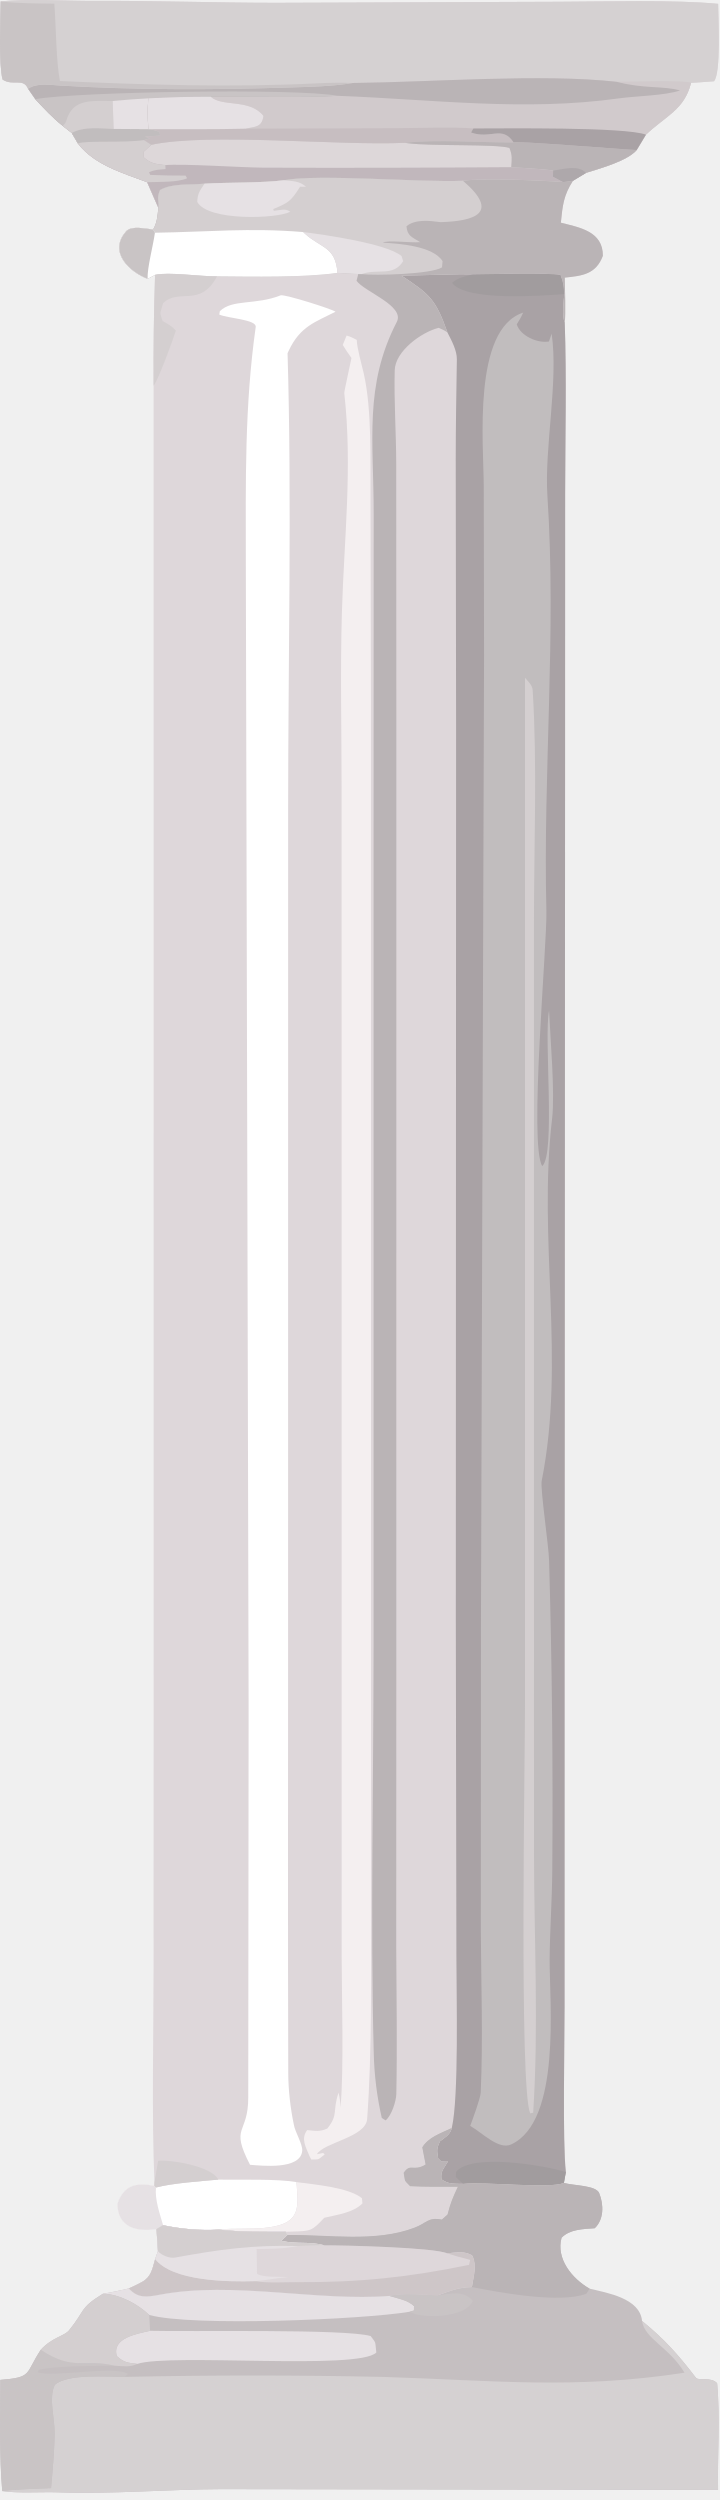
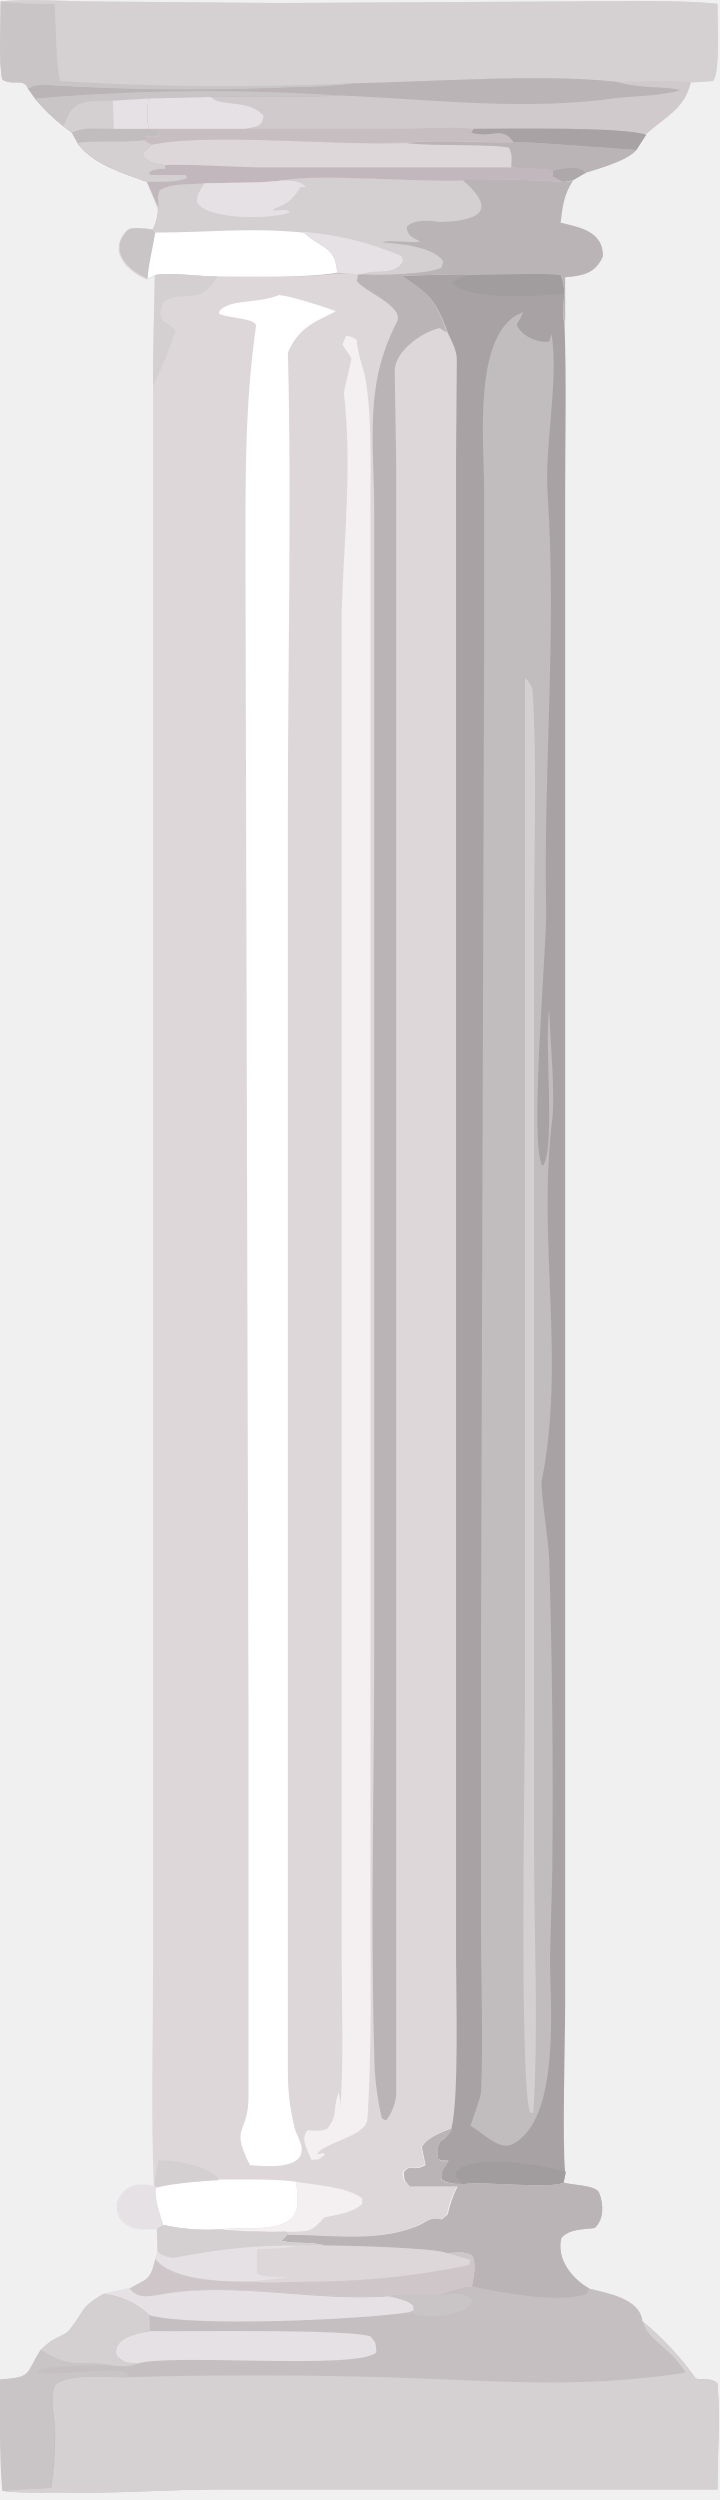
- <svg xmlns="http://www.w3.org/2000/svg" width="95" height="330" viewBox="0 0 95 330" fill="none">
-   <path d="M0.086 0.194C3.409 -0.204 8.896 0.136 12.395 0.117C20.322 0.074 28.419 0.367 36.331 0.37L73.803 0.23C79.574 0.212 89.248 -0.053 94.795 0.508C94.819 2.39 95.193 9.672 94.241 10.728C93.932 10.767 91.18 10.946 91.223 10.932C90.313 14.524 87.916 15.256 85.264 17.775L84.043 19.805C82.828 21.238 79.226 22.234 77.343 22.823L75.638 23.855C74.395 25.785 74.262 27.111 74.034 29.396C76.477 30.018 79.601 30.526 79.579 33.764C78.667 36.215 76.844 36.411 74.55 36.645C74.566 37.729 74.692 41.703 74.544 42.547C74.806 49.832 74.614 57.814 74.6 65.154L74.59 102.864L74.528 219.466L74.525 264.722C74.529 269.174 74.243 282.855 74.693 286.708L74.433 288.143C72.634 288.959 63.97 287.946 61.125 288.275C59.94 288.244 59.189 288.359 58.261 287.667C58.149 286.547 58.502 286.403 59.157 285.249L58.221 285.293L57.831 284.917C57.657 283.824 57.612 283.656 58.061 282.657C58.76 282.114 59.427 281.778 59.634 280.893C58.1 281.615 56.531 282.128 55.743 283.448L56.183 285.72C54.507 286.714 54.203 285.462 53.288 286.811C53.528 288.122 53.284 287.676 54.134 288.574C56.249 288.681 58.322 288.655 60.439 288.646C59.743 290.142 59.485 290.727 59.074 292.312L58.327 292.985C56.447 292.642 56.389 293.419 54.698 294.059C49.511 296.024 43.336 294.945 37.917 295.021L37.706 294.593C34.71 294.591 31.841 294.648 28.862 294.306C26.498 294.465 23.841 294.225 21.529 293.73L20.654 294.243C18.016 294.63 15.525 294.041 15.498 290.884C16.387 288.355 18.031 288.092 20.366 288.523L20.387 288.051C20.015 279.228 20.269 268.775 20.27 259.838L20.283 208.803L20.275 50.911C20.24 46.033 20.304 41.154 20.469 36.278L19.483 36.803C17.204 35.947 14.196 33.306 16.66 30.524C17.344 29.752 19.181 30.186 20.213 30.297C20.761 29.358 20.771 28.532 20.911 27.446L19.425 24.047C16.087 22.787 12.434 21.75 10.283 18.931L9.464 17.537L8.284 16.613C6.877 15.488 5.884 14.391 4.66 13.094L3.697 11.705C3.066 10.225 1.671 11.407 0.339 10.496C-0.204 8.403 0.062 2.6 0.086 0.194Z" fill="#DED7DA" />
-   <path d="M62.421 36.214C64.442 36.205 72.491 35.968 73.987 36.299C74.39 37.339 74.391 37.732 74.49 38.824C74.398 39.739 74.156 41.727 74.544 42.547C74.806 49.832 74.614 57.814 74.6 65.154L74.59 102.864L74.528 219.466L74.525 264.722C74.53 269.174 74.243 282.855 74.693 286.708L74.433 288.143C72.634 288.959 63.97 287.946 61.125 288.275C59.94 288.244 59.189 288.359 58.261 287.667C58.149 286.547 58.502 286.403 59.157 285.249L58.221 285.293L57.831 284.917C57.657 283.824 57.612 283.656 58.061 282.657C58.761 282.114 59.428 281.778 59.634 280.893C60.586 276.874 60.247 263.19 60.245 258.449L60.168 213.698L60.205 95.927L60.156 60.526C60.157 56.161 60.239 51.813 60.305 47.45C60.323 46.246 59.605 44.958 59.059 43.878C57.521 39.502 56.7 38.812 53.004 36.392L60.639 36.204L62.421 36.214Z" fill="#A9A2A5" />
-   <path d="M62.421 36.214C64.442 36.205 72.491 35.968 73.987 36.299C74.39 37.339 74.391 37.732 74.49 38.824C71.683 39.016 61.507 39.839 59.669 37.336C60.478 36.622 61.359 36.501 62.421 36.214Z" fill="#A19C9E" />
-   <path d="M61.125 288.274L60.172 287.373L60.201 286.683C62.247 284.177 71.908 285.84 74.693 286.707L74.433 288.142C72.634 288.958 63.97 287.946 61.125 288.274Z" fill="#A19C9E" />
-   <path d="M69.055 41.266C68.766 41.919 68.59 42.207 68.212 42.815C68.682 44.333 70.929 45.342 72.462 45.077L72.816 44.049C73.735 50.303 71.841 59.155 72.257 65.44C73.467 83.747 71.668 101.905 72.124 120.249C72.234 124.674 69.793 151.149 71.579 153.927C73.367 152.32 71.766 136.79 72.477 133.417C72.635 137.102 73.278 144.244 72.876 147.673C70.978 163.823 74.678 179.465 71.504 195.48C71.298 196.521 72.444 204.116 72.481 206.029C72.867 219.626 73.007 233.228 72.9 246.83C72.874 250.851 72.582 254.66 72.552 258.648C72.526 264.253 74.127 279.994 67.471 283.066C65.83 283.823 63.673 281.535 62.07 280.615C62.386 279.747 63.421 276.981 63.455 276.215C63.77 269.141 63.508 261.872 63.469 254.861L63.486 214.688L63.895 86.598L63.855 64.186C63.837 58.593 62.338 43.456 69.055 41.266Z" fill="#C1BDBE" />
-   <path d="M69.3 89.461C69.722 89.976 70.27 90.424 70.312 91.099C70.931 100.931 70.478 111.83 70.482 121.756L70.479 181.834L70.487 244.636C70.499 256.033 71.117 267.509 70.379 278.881L69.982 278.963C68.523 275.502 69.314 231.903 69.3 224.852V89.461Z" fill="#D4CFD0" />
-   <path d="M0.086 0.194C3.409 -0.204 8.896 0.136 12.395 0.117C20.322 0.074 28.419 0.367 36.331 0.37L73.803 0.23C79.574 0.212 89.248 -0.053 94.795 0.508C94.819 2.39 95.193 9.672 94.241 10.728C93.932 10.767 91.18 10.946 91.223 10.932C90.313 14.524 87.916 15.256 85.264 17.775L84.043 19.805C82.828 21.238 79.226 22.234 77.343 22.823L75.638 23.855L74.336 24.033C71.471 23.802 63.665 23.484 61.111 23.86C55.662 24.116 42.01 22.924 37.475 23.794C34.574 24.163 30.113 24.062 26.999 24.243C25.039 24.447 22.745 24.143 21.12 25.09C20.636 26.216 21.016 26.434 20.911 27.446L19.425 24.047C16.087 22.787 12.434 21.75 10.283 18.931L9.464 17.537L8.284 16.613C6.877 15.488 5.884 14.391 4.66 13.094L3.697 11.705C3.066 10.225 1.671 11.407 0.339 10.496C-0.204 8.403 0.062 2.6 0.086 0.194Z" fill="#D5D1D2" />
-   <path d="M46.547 10.956C57.053 10.846 71.508 9.7 81.389 10.796C82.779 10.803 90.491 10.526 91.223 10.932C90.313 14.524 87.916 15.256 85.264 17.775L84.043 19.805C82.828 21.238 79.226 22.235 77.343 22.823L75.638 23.856L74.336 24.034C71.471 23.802 63.665 23.484 61.111 23.86C55.662 24.116 42.01 22.924 37.475 23.794C34.574 24.163 30.113 24.062 26.999 24.243C25.039 24.447 22.745 24.143 21.12 25.09C20.636 26.217 21.016 26.435 20.911 27.446L19.425 24.048C16.087 22.787 12.434 21.75 10.283 18.931L9.464 17.537L8.284 16.613C6.877 15.488 5.884 14.391 4.66 13.094L3.697 11.705C4.945 10.908 6.527 11.208 7.928 11.291C17.978 11.887 28.122 11.869 38.183 11.548C40.871 11.463 43.916 11.404 46.547 10.956Z" fill="#D1CACC" />
-   <path d="M9.464 17.537C11.126 16.666 13.112 16.945 14.999 17.016L19.616 17.05L19.886 17.056C20.487 17.225 21.043 17.411 21.659 17.502L21.044 17.214L21.135 17.907L19.13 18.025L19.791 18.255L19.018 18.49L19.983 19.112C27.515 17.5 44.812 19.265 53.456 18.853L53.846 18.908C56.92 19.319 65.518 18.987 67.249 19.526C67.659 20.56 67.554 20.964 67.49 22.065C68.716 22.155 71.969 22.311 73.019 22.524L72.99 23.32L74.336 24.034C71.471 23.802 63.665 23.484 61.111 23.86C55.662 24.116 42.01 22.924 37.475 23.794C34.574 24.163 30.113 24.062 26.999 24.243C25.039 24.447 22.745 24.143 21.12 25.09C20.636 26.217 21.016 26.435 20.911 27.446L19.425 24.048C16.087 22.787 12.435 21.75 10.283 18.931L9.464 17.537Z" fill="#DDD7D9" />
-   <path d="M9.464 17.537C11.126 16.666 13.112 16.945 14.999 17.016L19.616 17.05L19.886 17.056C20.487 17.225 21.043 17.411 21.659 17.502L21.044 17.214L21.135 17.907L19.13 18.025L19.791 18.255L19.018 18.49L19.983 19.112L18.959 20.046L18.965 20.755C19.91 21.614 20.532 21.639 21.823 21.795C24.018 21.585 31.825 22.107 34.704 22.131C45.633 22.169 56.561 22.147 67.49 22.065C68.716 22.155 71.969 22.311 73.019 22.524L72.99 23.32L74.336 24.034C71.471 23.802 63.665 23.484 61.111 23.86C55.662 24.116 42.01 22.924 37.475 23.794C34.574 24.163 30.113 24.062 26.999 24.243C25.039 24.447 22.745 24.143 21.12 25.09C20.636 26.217 21.016 26.435 20.911 27.446L19.425 24.048C16.087 22.787 12.435 21.75 10.283 18.931L9.464 17.537Z" fill="#C1B7BC" />
-   <path d="M9.464 17.537C11.126 16.666 13.112 16.945 14.999 17.016L19.616 17.05L19.886 17.056C20.487 17.225 21.043 17.411 21.659 17.502L21.044 17.214L21.135 17.907L19.13 18.025L19.791 18.255L19.018 18.49L19.983 19.112L18.959 20.046L18.965 20.755C19.91 21.614 20.532 21.639 21.823 21.795L21.853 22.319C21.002 22.395 20.438 22.381 19.668 22.742L19.834 23.088C21.385 23.155 22.937 23.186 24.49 23.181L24.702 23.529C23.517 24.084 20.862 24.004 19.425 24.048C16.087 22.787 12.435 21.75 10.283 18.931L9.464 17.537Z" fill="#D4CFD0" />
-   <path d="M9.464 17.537C11.126 16.666 13.112 16.945 14.999 17.016L19.616 17.05L19.886 17.056C20.487 17.225 21.043 17.411 21.659 17.502L21.044 17.214L21.135 17.907L19.13 18.025L19.791 18.255L19.018 18.49C16.345 18.891 11.426 18.518 10.283 18.931L9.464 17.537Z" fill="#C1BDBE" />
-   <path d="M46.547 10.956C57.053 10.846 71.508 9.7 81.389 10.796C84.918 11.744 87.632 11.309 89.767 11.944C87.633 12.64 83.995 12.664 81.682 12.987C69.2 14.729 57.172 13.121 44.606 12.649C40.093 12.943 32.646 12.711 27.817 12.767C25.076 12.764 22.335 12.835 19.598 12.979C19.41 14.757 19.44 15.262 19.616 17.05L14.999 17.016C13.112 16.945 11.126 16.666 9.464 17.537L8.284 16.613C6.877 15.488 5.884 14.391 4.66 13.094L3.697 11.705C4.945 10.908 6.527 11.208 7.928 11.291C17.978 11.887 28.122 11.869 38.183 11.548C40.871 11.463 43.916 11.404 46.547 10.956Z" fill="#BAB4B6" />
-   <path d="M4.66 13.094C9.976 12.111 39.147 11.616 44.607 12.649C40.093 12.943 32.646 12.711 27.817 12.767C25.076 12.764 22.335 12.835 19.598 12.979C19.41 14.757 19.44 15.262 19.616 17.05L14.999 17.016C13.112 16.945 11.126 16.666 9.464 17.537L8.284 16.613C6.877 15.488 5.884 14.391 4.66 13.094Z" fill="#C9C4C5" />
-   <path d="M8.284 16.613C8.496 16.412 8.664 16.241 8.747 15.95C9.609 12.9 12.241 13.363 14.869 13.33L14.999 17.016C13.112 16.945 11.126 16.665 9.464 17.536L8.284 16.613Z" fill="#D4CFD0" />
-   <path d="M14.869 13.33C16.443 13.181 18.02 13.064 19.598 12.979C19.41 14.757 19.44 15.262 19.616 17.05L14.999 17.016L14.869 13.33Z" fill="#E6E1E4" />
-   <path d="M19.598 12.979C22.335 12.835 25.076 12.764 27.817 12.766C29.328 14.17 32.923 12.98 34.776 15.296C34.583 16.8 33.741 16.71 32.397 16.984L52.41 16.921C54.953 16.91 60.096 16.736 62.48 16.958L62.18 17.492C64.756 18.418 66.298 16.506 67.794 18.797C63.498 18.834 57.55 18.368 53.456 18.853C44.812 19.264 27.515 17.5 19.983 19.112L19.018 18.489L19.791 18.255L19.13 18.025L21.135 17.907L21.044 17.214L21.659 17.502C21.043 17.41 20.487 17.225 19.886 17.055L19.616 17.05C19.44 15.261 19.41 14.757 19.598 12.979Z" fill="#C7BEC1" />
-   <path d="M19.598 12.979C22.335 12.835 25.076 12.764 27.817 12.766C29.328 14.17 32.923 12.98 34.776 15.296C34.583 16.8 33.741 16.71 32.397 16.984C28.311 17.097 23.99 17.041 19.886 17.055L19.616 17.05C19.44 15.261 19.41 14.757 19.598 12.979Z" fill="#E6E1E4" />
-   <path d="M53.456 18.853C57.55 18.368 63.498 18.834 67.794 18.798C67.373 18.523 83.258 19.811 84.043 19.805C82.828 21.238 79.227 22.234 77.343 22.823L75.638 23.855L74.336 24.033L72.99 23.32L73.019 22.523C71.969 22.311 68.716 22.155 67.49 22.065C67.554 20.964 67.659 20.56 67.249 19.526C65.518 18.987 56.92 19.319 53.846 18.907L53.456 18.853Z" fill="#BAB4B6" />
-   <path d="M73.019 22.523C74.383 22.324 76.362 21.723 77.343 22.823L75.638 23.855L74.336 24.033L72.99 23.32L73.019 22.523Z" fill="#AEA8AB" />
-   <path d="M62.48 16.958C66.433 16.963 82.526 16.739 85.264 17.775L84.043 19.805C83.258 19.811 67.373 18.523 67.794 18.798C66.298 16.506 64.756 18.418 62.18 17.492L62.48 16.958Z" fill="#A9A2A5" />
-   <path d="M0.086 0.194C2.462 0.46 4.784 0.45 7.172 0.485C7.398 3.412 7.407 8.16 7.91 10.697C19.368 11.196 30.507 11.57 41.972 10.995C43.452 10.921 45.076 10.893 46.547 10.956C43.916 11.404 40.871 11.463 38.183 11.548C28.122 11.869 17.978 11.887 7.928 11.291C6.527 11.208 4.945 10.908 3.697 11.705C3.066 10.225 1.671 11.407 0.339 10.497C-0.204 8.403 0.062 2.6 0.086 0.194Z" fill="#C9C4C5" />
-   <path d="M37.475 23.794C42.01 22.924 55.662 24.116 61.111 23.86C63.665 23.484 71.471 23.802 74.336 24.033L75.638 23.856C74.395 25.785 74.262 27.111 74.034 29.396C76.477 30.018 79.601 30.527 79.579 33.764C78.668 36.215 76.845 36.411 74.55 36.645C74.566 37.729 74.692 41.703 74.544 42.547C74.156 41.727 74.398 39.739 74.49 38.824C74.391 37.732 74.39 37.339 73.987 36.299C72.491 35.968 64.442 36.206 62.422 36.215L60.639 36.204L53.004 36.392C56.7 38.812 57.521 39.502 59.059 43.878C58.62 43.573 58.388 43.494 57.91 43.273C55.587 43.855 52.172 46.369 52.104 48.863C51.993 52.933 52.296 57.142 52.302 61.246L52.318 96.617L52.313 220.553L52.303 257.057C52.334 263.405 52.443 270.049 52.315 276.414C52.297 277.297 51.721 279.222 50.901 279.894L50.393 279.564C49.748 276.727 49.392 273.832 49.333 270.923C48.88 253.787 49.312 234.844 49.313 217.535L49.314 111.982L49.326 67.815C49.336 58.255 48.025 50.903 52.38 42.489C53.477 40.369 48.072 38.498 47.062 37.061L47.292 36.17L44.54 36.018C40.175 36.653 33.258 36.517 28.653 36.476C26.405 36.506 22.297 35.866 20.469 36.279L19.483 36.803C17.204 35.947 14.196 33.306 16.66 30.524C17.344 29.752 19.181 30.186 20.213 30.297C20.761 29.358 20.771 28.532 20.911 27.446C21.016 26.435 20.636 26.217 21.12 25.09C22.745 24.143 25.039 24.447 26.999 24.243C30.113 24.062 34.574 24.163 37.475 23.794Z" fill="#BAB4B6" />
-   <path d="M37.475 23.794C42.01 22.924 55.662 24.116 61.111 23.86C66.099 28.14 62.622 29.191 58.144 29.324C56.723 29.13 54.818 28.903 53.654 29.861C53.752 31.134 54.37 31.296 55.468 31.964C54.146 32.085 51.131 31.648 50.544 32.034C52.67 32.151 57.182 32.473 58.421 34.479L58.344 35.292C56.969 36.196 49.426 36.405 47.718 36.182L47.292 36.17L44.54 36.018C40.175 36.653 33.258 36.517 28.653 36.476C26.405 36.506 22.297 35.866 20.469 36.279L19.483 36.803C17.204 35.947 14.196 33.306 16.66 30.524C17.344 29.752 19.181 30.186 20.213 30.297C20.761 29.358 20.771 28.532 20.911 27.446C21.016 26.435 20.636 26.217 21.12 25.09C22.745 24.143 25.039 24.447 26.999 24.243C30.113 24.062 34.574 24.163 37.475 23.794Z" fill="#D4CFD0" />
-   <path d="M19.483 36.803C17.204 35.947 14.196 33.306 16.66 30.524C17.344 29.752 19.181 30.186 20.213 30.297L20.451 30.721C27.465 30.617 32.885 30.042 40.014 30.631L40.249 30.848C42.352 32.761 44.307 32.536 44.54 36.018C40.175 36.653 33.258 36.517 28.653 36.476C26.405 36.506 22.297 35.866 20.469 36.278L19.483 36.803Z" fill="white" />
-   <path d="M19.483 36.803C17.204 35.947 14.196 33.306 16.66 30.524C17.344 29.752 19.181 30.186 20.213 30.297L20.451 30.721C20.2 32.516 19.419 35.362 19.483 36.803Z" fill="#C9C4C5" />
-   <path d="M37.475 23.794C38.6 23.908 39.56 23.88 40.388 24.654L39.61 24.644L39.516 24.796C38.391 26.575 38.014 26.789 36.065 27.598L36.146 27.825C37.133 27.731 37.672 27.482 38.315 27.95C36.615 28.875 27.443 29.231 26.038 26.653C26.081 25.5 26.381 25.18 26.999 24.243C30.113 24.062 34.574 24.163 37.475 23.794Z" fill="#E6E1E4" />
-   <path d="M40.014 30.631C42.755 30.966 51.091 32.161 53.004 33.8L53.215 34.475C51.916 36.576 49.873 35.401 47.718 36.182L47.292 36.17L44.54 36.018C44.307 32.536 42.352 32.761 40.249 30.848L40.014 30.631Z" fill="#E6E1E4" />
-   <path d="M28.819 287.71C31.7 287.756 36.556 287.589 39.132 288.038C39.371 291.321 39.791 293.438 35.426 294.025C33.281 294.314 30.986 294.076 28.862 294.306C26.498 294.465 23.841 294.225 21.529 293.73L20.654 294.243C18.016 294.63 15.525 294.041 15.498 290.884C16.387 288.355 18.031 288.092 20.366 288.523L20.589 288.751C22.719 288.181 26.555 287.915 28.819 287.71Z" fill="white" />
-   <path d="M20.654 294.243C18.016 294.63 15.525 294.041 15.498 290.884C16.387 288.355 18.031 288.092 20.366 288.523L20.589 288.751C20.431 290.375 21.074 292.134 21.529 293.73L20.654 294.243Z" fill="#E6E1E4" />
-   <path d="M39.132 288.038C41.449 288.353 46.033 288.734 47.775 290.165L47.842 290.85C46.619 292.085 44.556 292.326 42.799 292.748C41.112 294.553 41.038 294.487 38.486 294.572C38.227 294.581 37.967 294.588 37.706 294.593C34.711 294.591 31.842 294.648 28.863 294.306C30.986 294.076 33.281 294.314 35.426 294.025C39.792 293.437 39.371 291.321 39.132 288.038Z" fill="#F4EFF0" />
-   <path d="M20.469 36.279C22.297 35.866 26.405 36.506 28.653 36.476C26.426 40.67 23.66 37.987 21.539 40.008C21.104 41.587 21.044 41.031 21.456 42.366C22.23 42.818 22.622 42.98 23.215 43.637C22.884 44.724 20.854 50.288 20.275 50.911C20.24 46.033 20.304 41.154 20.469 36.279Z" fill="#D4CFD0" />
-   <path d="M20.387 288.051L20.877 285.227C22.527 285.043 27.94 285.933 28.819 287.71C26.555 287.915 22.719 288.181 20.589 288.751L20.366 288.523L20.387 288.051Z" fill="#D4CFD0" />
-   <path d="M37.071 38.977C37.751 38.874 43.784 40.779 44.288 41.147C41.612 42.528 39.639 43.044 38.11 46.294L37.957 46.626C38.533 65.64 38.038 87.39 38.033 106.673L38.027 219.627C38.023 237.635 37.992 255.68 38.05 273.69C38.057 275.879 38.335 278.314 38.79 280.464C38.939 281.416 39.968 283.038 39.893 283.907C39.675 286.47 34.48 285.862 33.003 285.753C30.295 280.507 32.786 281.871 32.769 276.822L32.817 225.466L32.449 74.079C32.44 63.559 32.275 53.626 33.754 43.165C33.895 42.169 30.04 42.022 28.946 41.522L29.018 41.082C30.648 39.453 33.711 40.311 37.071 38.977Z" fill="white" />
-   <path d="M45.749 44.296C46.234 44.412 46.653 44.645 47.094 44.869C47.098 45.874 47.747 48.124 48.005 49.253C49.123 54.142 48.861 60.893 48.907 66.016L48.96 93.728L48.968 193.813L48.963 251.281C48.952 260.441 49.134 270.55 48.464 279.705C48.286 282.141 42.765 282.778 41.832 284.354L42.658 284.194L42.861 284.387C41.821 285.167 42.293 285.014 41.086 285.061L40.867 284.632C40.355 283.39 39.685 282.312 40.55 281.17C41.645 281.281 42.179 281.42 43.208 280.967C44.716 279.055 43.841 278.766 44.688 276.231C44.89 277.075 44.899 277.344 44.944 278.216C45.41 273.144 45.109 263.665 45.099 258.323L45.098 222.888L45.092 104.295C45.09 96.519 44.902 88.481 45.133 80.753C45.424 71.052 46.543 61.634 45.444 51.886C45.421 51.683 46.279 47.883 46.394 47.255C45.949 46.653 45.639 46.166 45.243 45.531L45.749 44.296Z" fill="#F4EFF0" />
-   <path d="M60.439 288.646C58.322 288.655 56.249 288.681 54.134 288.574C53.284 287.677 53.528 288.122 53.288 286.811C54.203 285.462 54.507 286.714 56.183 285.72L55.743 283.448C56.531 282.129 58.1 281.615 59.634 280.893C59.427 281.778 58.76 282.114 58.061 282.657C57.612 283.656 57.657 283.824 57.831 284.917L58.221 285.293L59.157 285.249C58.502 286.403 58.149 286.547 58.261 287.667C59.189 288.359 59.94 288.244 61.125 288.275C63.97 287.946 72.634 288.959 74.433 288.143C75.737 288.517 78.669 288.445 79.096 289.498C79.711 291.015 79.723 292.979 78.502 294.127C76.939 294.251 75.244 294.248 74.126 295.381C73.373 298.157 75.505 300.774 77.825 302.103C80.178 302.672 84.465 303.36 84.753 306.367C87.76 308.822 89.52 310.812 91.866 313.871C92.199 314.305 93.868 313.692 94.662 314.596C95.067 318.93 94.698 324.227 94.783 328.662L29.168 328.565C22.124 328.59 14.788 329.248 7.644 328.988C5.591 328.915 2.177 329.136 0.296 328.821C-0.105 324.307 0.033 318.737 0.042 314.144C4.327 313.805 3.278 313.368 5.377 310.174C6.923 308.491 8.471 308.39 9.117 307.597C11.326 304.886 10.432 304.722 13.588 302.774C14.78 302.582 15.832 302.342 17.007 302.074C17.591 301.817 18.166 301.536 18.728 301.233C19.963 300.554 20.096 299.551 20.482 298.192L20.845 297.155L20.654 294.243L21.529 293.73C23.841 294.225 26.498 294.465 28.862 294.306C31.841 294.648 34.71 294.591 37.706 294.593L37.917 295.021C43.336 294.945 49.511 296.024 54.698 294.059C56.389 293.419 56.447 292.642 58.327 292.985L59.074 292.313C59.485 290.727 59.743 290.142 60.439 288.646Z" fill="#C5BFC1" />
-   <path d="M84.753 306.367C87.76 308.822 89.52 310.812 91.866 313.87C92.199 314.304 93.868 313.692 94.662 314.595C95.067 318.929 94.698 324.227 94.783 328.662L29.168 328.564C22.124 328.59 14.788 329.248 7.644 328.987C5.591 328.915 2.177 329.136 0.296 328.821C1.569 328.601 5.252 328.499 6.739 328.431C6.955 326.027 7.174 323.656 7.214 321.241C7.247 319.295 6.385 316.512 7.236 314.799C8.932 313.316 13.98 313.74 16.481 313.751C27.888 313.504 39.3 313.506 50.707 313.757C64.986 314.198 75.906 315.439 90.353 313.195C88.323 309.805 85.067 308.721 84.753 306.367Z" fill="#D5D1D2" />
-   <path d="M60.439 288.646C58.323 288.655 56.249 288.681 54.134 288.574C53.284 287.677 53.528 288.122 53.288 286.811C54.203 285.462 54.507 286.714 56.184 285.72L55.743 283.448C56.532 282.129 58.1 281.615 59.634 280.893C59.428 281.778 58.761 282.114 58.061 282.657C57.612 283.656 57.657 283.824 57.831 284.917L58.221 285.293L59.157 285.249C58.502 286.403 58.149 286.547 58.261 287.667C59.189 288.359 59.94 288.244 61.125 288.275C63.97 287.946 72.634 288.959 74.433 288.143C75.737 288.517 78.669 288.445 79.096 289.498C79.711 291.015 79.723 292.979 78.502 294.127C76.939 294.251 75.244 294.248 74.126 295.381C73.373 298.157 75.505 300.774 77.825 302.103L77.401 302.775C73.907 304.091 65.936 302.613 62.289 301.892C62.539 300.263 62.941 299.206 62.381 297.787C61.437 297.072 60.224 297.342 59.012 297.439C57.287 296.661 45.31 296.376 42.819 296.38C40.596 295.815 39.377 296.284 37.126 295.794L37.917 295.021C43.336 294.945 49.512 296.024 54.698 294.059C56.389 293.419 56.447 292.642 58.327 292.985L59.074 292.313C59.485 290.727 59.743 290.142 60.439 288.646Z" fill="#BAB4B6" />
-   <path d="M21.529 293.729C23.841 294.225 26.498 294.465 28.862 294.306C31.841 294.648 34.711 294.591 37.706 294.593L37.917 295.021L37.126 295.793C39.377 296.283 40.596 295.815 42.819 296.38C45.31 296.375 57.287 296.661 59.012 297.439C60.224 297.342 61.437 297.072 62.381 297.787C62.941 299.206 62.539 300.262 62.289 301.892C60.496 301.922 59.406 302.408 57.741 303.004C55.831 302.92 53.204 302.683 51.393 303.062C41.947 303.813 30.732 301.085 21.124 302.899C19.346 303.234 18.184 303.39 17.007 302.074C17.591 301.816 18.166 301.535 18.728 301.232C19.963 300.553 20.097 299.551 20.482 298.192L20.845 297.155L20.654 294.243L21.529 293.729Z" fill="#DED7DA" />
-   <path d="M59.012 297.439C60.224 297.342 61.437 297.072 62.381 297.787C62.941 299.206 62.539 300.263 62.289 301.892C60.496 301.922 59.406 302.409 57.741 303.004C55.831 302.92 53.204 302.683 51.393 303.062C41.947 303.814 30.732 301.085 21.124 302.899C19.346 303.234 18.184 303.39 17.007 302.074C17.591 301.816 18.166 301.536 18.728 301.232C19.963 300.554 20.097 299.551 20.482 298.192C22.765 301.121 30.03 301.221 33.647 301.111C35.438 301.399 37.517 301.232 39.338 301.242C47.427 301.291 54.032 300.588 61.911 298.962L62.063 298.303C60.964 298.029 60.091 297.787 59.012 297.439Z" fill="#CEC6C8" />
-   <path d="M21.529 293.729C23.841 294.225 26.498 294.465 28.863 294.306C31.842 294.648 34.711 294.591 37.706 294.593L37.917 295.021L37.126 295.793C39.377 296.283 40.596 295.815 42.819 296.38L39.303 296.476C37.313 296.86 35.877 296.838 33.874 296.872L33.927 300.146C34.881 300.683 36.765 300.472 38.033 300.583C36.501 300.684 35.349 300.982 33.647 301.111C30.03 301.221 22.765 301.121 20.482 298.192L20.845 297.155L20.654 294.243L21.529 293.729Z" fill="#E6E1E4" />
-   <path d="M21.529 293.729C23.841 294.225 26.498 294.465 28.863 294.306C31.842 294.648 34.711 294.591 37.706 294.593L37.917 295.021L37.126 295.793C39.377 296.283 40.596 295.815 42.819 296.38L39.303 296.476C33.352 296.315 28.942 296.929 23.082 298.004C22.411 298.127 21.322 297.707 20.845 297.155L20.654 294.243L21.529 293.729Z" fill="#D4CFD0" />
-   <path d="M19.811 307.665C25.117 307.807 45.715 307.392 48.931 308.362C49.725 309.417 49.478 308.986 49.675 310.529C47.347 312.907 22.53 310.609 18.121 312.034C16.848 311.864 16.396 311.889 15.418 311.001C14.73 308.586 18.123 308.063 19.811 307.665Z" fill="#E6E1E4" />
-   <path d="M17.007 302.074C18.184 303.39 19.346 303.234 21.124 302.899C30.732 301.085 41.947 303.813 51.393 303.062C52.499 303.389 53.897 303.641 54.649 304.417L54.641 304.981L54.059 305.154C47.851 306.185 25.315 307.14 19.697 305.574C18.16 304.113 15.768 302.825 13.588 302.774C14.78 302.582 15.833 302.342 17.007 302.074Z" fill="#E6E1E4" />
-   <path d="M5.377 310.174C9.733 313.041 10.932 311.288 15.112 312.271C12.421 312.319 7.554 312.257 5.113 312.814L4.966 313.135C6.78 313.892 15.295 312.186 16.875 313.364L16.481 313.751C13.98 313.741 8.932 313.316 7.236 314.799C6.385 316.512 7.247 319.296 7.214 321.241C7.174 323.656 6.955 326.027 6.739 328.431C5.252 328.5 1.569 328.601 0.296 328.821C-0.105 324.307 0.033 318.737 0.042 314.144C4.327 313.805 3.278 313.368 5.377 310.174Z" fill="#C9C4C5" />
-   <path d="M13.588 302.774C15.768 302.825 18.16 304.113 19.697 305.574L19.811 307.664C18.123 308.062 14.73 308.586 15.418 311.001C16.396 311.889 16.848 311.864 18.121 312.034C17.138 312.51 16.235 312.333 15.112 312.27C10.932 311.288 9.733 313.041 5.377 310.174C6.923 308.491 8.471 308.39 9.117 307.597C11.326 304.886 10.432 304.721 13.588 302.774Z" fill="#D4CFD0" />
-   <path d="M57.741 303.005C59.448 302.758 61.146 302.282 62.422 303.705C61.44 306.029 55.632 306.103 54.059 305.154L54.641 304.981L54.649 304.417C53.897 303.641 52.499 303.389 51.393 303.062C53.204 302.683 55.831 302.92 57.741 303.005Z" fill="#C9C4C5" />
+ <svg xmlns="http://www.w3.org/2000/svg" width="95" height="330" fill="none" viewBox="0 0 95 330">
+   <path fill="#DED7DA" d="M0 .2c3.5-.4 9 0 12.5 0l24 .2L73.7.2c5.8 0 15.4-.3 21 .3 0 1.9.4 9.2-.6 10.2l-3 .2c-.9 3.6-3.3 4.4-6 6.9l-1.2 2c-1.2 1.4-4.8 2.4-6.7 3l-1.7 1c-1.2 2-1.3 3.3-1.6 5.6 2.5.6 5.6 1.1 5.6 4.4-1 2.4-2.8 2.6-5 2.8v6c.2 7.2 0 15.2 0 22.6v199.5c0 4.5-.4 18.2 0 22l-.2 1.4c-1.8.9-10.4-.2-13.3.2q-1.7.1-2.8-.6c-.2-1.2.2-1.3.9-2.5h-1l-.4-.3c-.1-1-.2-1.2.3-2.2q1.1-.7 1.5-1.8c-1.5.7-3 1.2-3.9 2.5l.5 2.3c-1.7 1-2-.2-3 1.1.3 1.3 0 .9 1 1.8h6.2c-.7 1.5-1 2.1-1.3 3.7l-.8.7c-1.9-.4-2 .4-3.6 1-5.2 2-11.4 1-16.8 1l-.2-.4q-4.5 0-8.8-.3-3.7.3-7.4-.6l-.8.5c-2.7.4-5.2-.2-5.2-3.3.9-2.5 2.5-2.8 4.9-2.4v-.4c-.4-8.9-.1-19.3-.1-28.3V51l.2-14.6-1 .5c-2.3-.9-5.3-3.5-2.8-6.3.6-.7 2.5-.3 3.5-.2q.7-1.4.7-2.9L19.4 24c-3.3-1.2-7-2.3-9.1-5l-.8-1.5-1.2-.9q-2-1.6-3.6-3.5l-1-1.4c-.6-1.5-2-.3-3.4-1.2C-.2 8.4.1 2.6.1.2" />
+   <path fill="#A9A2A5" d="M62.4 36.2c2 0 10-.2 11.6.1.4 1 .4 1.4.5 2.5-.1 1-.3 3 0 3.7.3 7.3.1 15.3.1 22.7v199.5c0 4.5-.4 18.2 0 22l-.2 1.4c-1.8.9-10.4-.2-13.3.2q-1.7.1-2.8-.6c-.2-1.2.2-1.3.9-2.5h-1l-.4-.3c-.1-1-.2-1.2.3-2.2q1.1-.7 1.5-1.8c1-4 .6-17.7.6-22.5V60.5l.1-13c0-1.3-.7-2.5-1.2-3.6-1.6-4.4-2.4-5-6.1-7.5l7.6-.2z" />
+   <path fill="#A19C9E" d="M62.4 36.2c2 0 10-.2 11.6.1.4 1 .4 1.4.5 2.5-2.8.2-13 1-14.8-1.5q1.2-.9 2.7-1m-1.3 252-1-1 .1-.6c2-2.5 11.7-.9 14.5 0l-.3 1.4c-1.8.9-10.4-.2-13.3.2" />
+   <path fill="#C1BDBE" d="M69 41.3q-.3.8-.8 1.5c.5 1.5 2.7 2.5 4.3 2.3l.3-1c1 6.2-1 15-.5 21.3 1.2 18.3-.6 36.5-.2 54.8.1 4.5-2.3 31-.5 33.7 1.8-1.6.2-17.1.9-20.5.1 3.7.8 10.8.4 14.3-2 16.1 1.8 31.8-1.4 47.8-.2 1 1 8.6 1 10.5q.6 20.4.4 40.8l-.3 11.8c0 5.7 1.5 21.4-5.1 24.5-1.7.7-3.8-1.6-5.4-2.5.3-.9 1.3-3.6 1.4-4.4.3-7 0-14.3 0-21.3v-40.2l.4-128.1V64.2c0-5.6-1.6-20.7 5.2-23" />
+   <path fill="#D4CFD0" d="M69.3 89.5q.8.7 1 1.6c.6 9.8.2 20.7.2 30.7v122.8c0 11.4.6 23-.1 34.3H70c-1.5-3.4-.7-47-.7-54z" />
+   <path fill="#D5D1D2" d="M0 .2c3.5-.4 9 0 12.5 0l24 .2L73.7.2c5.8 0 15.4-.3 21 .3 0 1.9.4 9.2-.6 10.2l-3 .2c-.9 3.6-3.3 4.4-6 6.9l-1.2 2c-1.2 1.4-4.8 2.4-6.7 3l-1.7 1-1.3.2c-2.8-.2-10.6-.5-13.2-.1-5.4.2-19-1-23.6-.1-3 .4-7.4.3-10.5.4-2 .2-4.3 0-5.9.9-.5 1.1 0 1.3-.2 2.3L19.4 24c-3.3-1.2-7-2.3-9.1-5l-.8-1.5-1.2-.9q-2-1.6-3.6-3.5l-1-1.4c-.6-1.5-2-.3-3.4-1.2C-.2 8.4.1 2.6.1.2" />
+   <path fill="#D1CACC" d="M46.5 11c10.6-.2 25-1.3 34.9-.2 1.4 0 9-.3 9.8.1-.9 3.6-3.3 4.4-6 6.9l-1.2 2c-1.2 1.4-4.8 2.4-6.7 3l-1.7 1-1.3.2c-2.8-.2-10.6-.5-13.2-.1-5.4.2-19-1-23.6-.1-3 .4-7.4.3-10.5.4-2 .2-4.3 0-5.9.9-.5 1.1 0 1.3-.2 2.3L19.4 24c-3.3-1.2-7-2.3-9.1-5l-.8-1.5-1.2-.9q-2-1.6-3.6-3.5l-1-1.4c1.2-.8 2.8-.5 4.2-.4q15 .8 30.3.2 4.2 0 8.3-.5" />
+   <path fill="#DDD7D9" d="M9.5 17.5C11 16.7 13 17 15 17h4.9l1.8.5-.7-.3.1.7-2 .1.7.3-.8.2 1 .6c7.5-1.6 24.8.2 33.5-.2h.3c3.1.4 11.7 0 13.4.6.5 1 .4 1.5.3 2.6 1.2 0 4.5.2 5.5.4v.8l1.3.7c-2.8-.2-10.6-.5-13.2-.1-5.4.2-19-1-23.6-.1-3 .4-7.4.3-10.5.4-2 .2-4.3 0-5.9.9-.5 1.1 0 1.3-.2 2.3L19.4 24c-3.3-1.2-7-2.3-9.1-5z" />
+   <path fill="#C1B7BC" d="M9.5 17.5C11 16.7 13 17 15 17h4.9l1.8.5-.7-.3.1.7-2 .1.7.3-.8.2 1 .6-1 1v.7c1 .8 1.5.8 2.8 1 2.2-.2 10 .3 12.9.3h32.8c1.2 0 4.5.2 5.5.4v.8l1.3.7c-2.8-.2-10.6-.5-13.2-.1-5.4.2-19-1-23.6-.1-3 .4-7.4.3-10.5.4-2 .2-4.3 0-5.9.9-.5 1.1 0 1.3-.2 2.3L19.4 24c-3.3-1.2-7-2.3-9.1-5z" />
+   <path fill="#D4CFD0" d="M9.5 17.5C11 16.7 13 17 15 17h4.9l1.8.5-.7-.3.1.7-2 .1.7.3-.8.2 1 .6-1 1v.7c1 .8 1.5.8 2.8 1v.5q-1.1-.1-2.1.4l.1.4h4.7l.2.4c-1.2.6-3.8.5-5.3.5-3.3-1.2-7-2.3-9.1-5z" />
+   <path fill="#C1BDBE" d="M9.5 17.5C11 16.7 13 17 15 17h4.9l1.8.5-.7-.3.1.7-2 .1.7.3-.8.2c-2.7.4-7.6 0-8.7.4z" />
+   <path fill="#BAB4B6" d="M46.5 11c10.6-.2 25-1.3 34.9-.2 3.5 1 6.2.5 8.4 1.1-2.2.7-5.8.8-8.1 1-12.5 1.8-24.5.2-37-.3-4.6.3-12 .1-16.9.2l-8.2.2c-.2 1.8-.2 2.3 0 4H15c-1.9 0-3.9-.3-5.5.5l-1.2-.9q-2-1.6-3.6-3.5l-1-1.4c1.2-.8 2.8-.5 4.2-.4q15 .8 30.3.2 4.2 0 8.3-.5" />
+   <path fill="#C9C4C5" d="M4.7 13a264 264 0 0 1 40-.4c-4.6.3-12 .1-16.9.2l-8.2.2c-.2 1.8-.2 2.3 0 4H15c-1.9 0-3.9-.3-5.5.5l-1.2-.9q-2-1.6-3.6-3.5" />
+   <path fill="#D4CFD0" d="M8.3 16.6q.4-.3.4-.7c1-3 3.5-2.5 6.2-2.6L15 17c-1.9 0-3.9-.3-5.5.5z" />
+   <path fill="#E6E1E4" d="m14.9 13.3 4.7-.3c-.2 1.8-.2 2.3 0 4H15z" />
+   <path fill="#C7BEC1" d="m19.6 13 8.2-.2c1.5 1.4 5.1.2 7 2.5-.2 1.5-1 1.4-2.4 1.7h20c2.6 0 7.7-.3 10 0l-.2.5c2.6 1 4.1-1 5.6 1.3-4.3 0-10.3-.4-14.3 0-8.7.5-26-1.3-33.5.3l-1-.6.8-.2-.7-.3h2v-.8l.6.3q-1-.1-1.8-.4h-.3a14 14 0 0 1 0-4.1" />
+   <path fill="#E6E1E4" d="m19.6 13 8.2-.2c1.5 1.4 5.1.2 7 2.5-.2 1.5-1 1.4-2.4 1.7H19.6c-.2-1.7-.2-2.2 0-4" />
+   <path fill="#BAB4B6" d="M53.5 18.9c4-.5 10 0 14.3-.1-.4-.3 15.5 1 16.2 1-1.2 1.4-4.8 2.4-6.7 3l-1.7 1-1.3.2-1.3-.7v-.8c-1-.2-4.3-.3-5.5-.4 0-1.1.2-1.5-.3-2.6-1.7-.5-10.3-.2-13.4-.6z" />
+   <path fill="#AEA8AB" d="M73 22.5c1.4-.2 3.4-.8 4.3.3l-1.7 1-1.3.2-1.3-.7z" />
+   <path fill="#A9A2A5" d="M62.5 17c4 0 20-.3 22.8.8l-1.3 2c-.7 0-16.6-1.3-16.2-1-1.5-2.3-3-.4-5.6-1.3z" />
+   <path fill="#C9C4C5" d="M0 .2q3.7.4 7.2.3c.2 3 .2 7.7.7 10.2a361 361 0 0 0 38.6.3q-4 .5-8.3.5-15 .7-30.3-.2c-1.4 0-3-.4-4.2.4-.6-1.5-2-.3-3.4-1.2C-.2 8.4.1 2.6.1.2" />
+   <path fill="#BAB4B6" d="M37.5 23.8c4.5-.9 18.2.3 23.6 0 2.6-.3 10.4 0 13.2.2l1.3-.1c-1.2 1.9-1.3 3.2-1.6 5.5 2.5.6 5.6 1.1 5.6 4.4-1 2.4-2.8 2.6-5 2.8v6c-.4-.9-.2-2.9-.1-3.8-.1-1-.1-1.5-.5-2.5-1.5-.3-9.6 0-11.6 0l-1.8-.1-7.6.2c3.7 2.4 4.5 3.1 6 7.5l-1-.6c-2.4.6-5.8 3-5.9 5.6l.2 12.3v215.2c0 .9-.6 2.8-1.4 3.5l-.5-.3q-1-4.3-1-8.7c-.5-17.1 0-36 0-53.4V67.8c0-9.5-1.4-16.9 3-25.3 1-2.1-4.3-4-5.3-5.4l.2-1h-2.8c-4.3.6-11.2.4-15.8.4-2.3 0-6.4-.6-8.2-.2l-1 .5c-2.3-.9-5.3-3.5-2.8-6.3.6-.7 2.5-.3 3.5-.2q.7-1.4.7-2.9c.1-1-.3-1.2.2-2.3 1.6-1 4-.7 5.9-.9 3.1-.1 7.6 0 10.5-.4" />
+   <path fill="#D4CFD0" d="M37.5 23.8c4.5-.9 18.2.3 23.6 0 5 4.3 1.5 5.4-3 5.5-1.4-.2-3.3-.4-4.4.6 0 1.2.7 1.4 1.8 2-1.4.2-4.4-.3-5 .1 2.2.2 6.7.5 8 2.5l-.2.8c-1.3.9-8.9 1.1-10.6.9h-.4l-2.8-.2c-4.3.7-11.2.5-15.8.5-2.3 0-6.4-.6-8.2-.2l-1 .5c-2.3-.9-5.3-3.5-2.8-6.3.6-.7 2.5-.3 3.5-.2q.7-1.4.7-2.9c.1-1-.3-1.2.2-2.3 1.6-1 4-.7 5.9-.9 3.1-.1 7.6 0 10.5-.4" />
+   <path fill="#fff" d="M19.5 36.8c-2.3-.9-5.3-3.5-2.8-6.3.6-.7 2.5-.3 3.5-.2l.3.4c7 0 12.4-.7 19.5 0l.2.1c2.2 2 4.1 1.7 4.3 5.2-4.3.7-11.2.5-15.8.5-2.3 0-6.4-.6-8.2-.2z" />
+   <path fill="#C9C4C5" d="M19.5 36.8c-2.3-.9-5.3-3.5-2.8-6.3.6-.7 2.5-.3 3.5-.2l.3.4c-.3 1.8-1 4.7-1 6.1" />
+   <path fill="#E6E1E4" d="M37.5 23.8c1.1.1 2 0 2.9.9h-.8v.1c-1.2 1.8-1.6 2-3.5 2.8v.2c1 0 1.6-.3 2.2.2-1.7.9-10.9 1.2-12.3-1.3 0-1.2.4-1.5 1-2.5 3.1-.1 7.6 0 10.5-.4m2.5 6.8a41 41 0 0 1 13 3.2l.2.7c-1.3 2-3.3.9-5.5 1.7h-.4l-2.8-.2c-.2-3.5-2.1-3.2-4.3-5.2z" />
+   <path fill="#fff" d="M28.8 287.7c2.9 0 7.8-.1 10.3.3.3 3.3.7 5.4-3.7 6-2.1.3-4.4 0-6.5.3q-3.7.3-7.4-.6l-.8.5c-2.7.4-5.2-.2-5.2-3.3.9-2.5 2.5-2.8 4.9-2.4l.2.3c2.1-.6 6-.9 8.2-1" />
+   <path fill="#E6E1E4" d="M20.7 294.2c-2.7.4-5.2-.2-5.2-3.3.9-2.5 2.5-2.8 4.9-2.4l.2.3c-.2 1.6.5 3.3 1 5z" />
+   <path fill="#F4EFF0" d="M39.1 288c2.3.4 7 .7 8.7 2.2v.7c-1.2 1.2-3.2 1.4-5 1.8-1.7 1.9-1.8 1.8-4.3 1.9h-.8q-4.5 0-8.8-.3c2-.2 4.4 0 6.5-.3 4.4-.6 4-2.7 3.7-6" />
+   <path fill="#D4CFD0" d="M20.5 36.3c1.8-.4 5.9.2 8.2.2-2.3 4.2-5 1.5-7.2 3.5-.4 1.6-.5 1 0 2.4q1 .5 1.7 1.2a51 51 0 0 1-3 7.3q0-7.3.3-14.6M20.4 288l.5-2.8c1.6-.2 7 .7 8 2.5-2.3.2-6.2.5-8.3 1l-.2-.2z" />
+   <path fill="#fff" d="M37 39c.8-.1 6.8 1.8 7.3 2.1-2.7 1.4-4.7 2-6.2 5.2l-.1.3c.5 19 0 40.8 0 60v167q0 3.5.8 6.9c.1 1 1.2 2.5 1 3.4-.1 2.6-5.3 2-6.8 1.9-2.7-5.3-.2-4-.2-9v-51.3L32.4 74c0-10.5-.1-20.5 1.4-31 0-1-3.8-1-4.9-1.6l.1-.4c1.6-1.6 4.7-.8 8-2.1" />
+   <path fill="#F4EFF0" d="M45.7 44.3q.8.1 1.4.6c0 1 .6 3.2 1 4.4 1 4.8.8 11.6.8 16.7v185.3c0 9.1.2 19.3-.4 28.4-.2 2.4-5.7 3-6.7 4.7l.9-.2.2.2c-1 .8-.6.6-1.8.7l-.2-.5c-.5-1.2-1.2-2.3-.3-3.4 1 0 1.6.2 2.6-.2 1.5-2 .6-2.2 1.5-4.8.2.9.2 1.1.2 2 .5-5 .2-14.5.2-19.9V80.8c.3-9.7 1.4-19.2.3-29l1-4.5-1.2-1.8z" />
+   <path fill="#C5BFC1" d="M60.4 288.6h-6.3c-.8-1-.6-.5-.8-1.8.9-1.3 1.2 0 2.9-1l-.5-2.4c.8-1.3 2.4-1.8 4-2.5-.3.9-1 1.2-1.6 1.8-.5 1-.4 1.1-.3 2.2l.4.4h1c-.7 1.1-1 1.2-1 2.4 1 .7 1.7.5 3 .6 2.8-.4 11.4.7 13.2-.2 1.3.4 4.3.3 4.7 1.4.6 1.5.6 3.5-.6 4.6-1.6.2-3.3.1-4.4 1.3-.7 2.8 1.4 5.4 3.7 6.7 2.4.6 6.7 1.3 7 4.3a40 40 0 0 1 7 7.5c.4.4 2-.2 2.9.7.4 4.3 0 9.6 0 14H29.3c-7 0-14.4.6-21.6.4-2 0-5.4.1-7.3-.2-.4-4.5-.3-10-.3-14.7 4.3-.3 3.3-.7 5.4-4 1.5-1.6 3-1.7 3.7-2.5 2.2-2.7 1.3-2.9 4.5-4.8l3.4-.7 1.7-.9c1.3-.6 1.4-1.6 1.8-3l.3-1-.1-3 .8-.5q3.6.8 7.4.6 4.4.4 8.8.3l.2.4c5.4 0 11.6 1 16.8-1 1.7-.6 1.7-1.4 3.6-1l.8-.7c.4-1.6.6-2.2 1.3-3.7" />
+   <path fill="#D5D1D2" d="M84.8 306.4a40 40 0 0 1 7 7.5c.4.4 2-.2 2.9.7.4 4.3 0 9.6 0 14H29.3c-7 0-14.4.6-21.6.4-2 0-5.4.1-7.3-.2 1.3-.2 5-.3 6.4-.4q.5-3.5.5-7.2c0-1.9-.8-4.7 0-6.4 1.7-1.5 6.8-1 9.3-1q17.1-.5 34.2 0c14.3.4 25.2 1.6 39.7-.6-2-3.4-5.3-4.5-5.6-6.8" />
+   <path fill="#BAB4B6" d="M60.4 288.6h-6.3c-.8-1-.6-.5-.8-1.8.9-1.3 1.2 0 2.9-1l-.5-2.4c.8-1.3 2.4-1.8 4-2.5-.3.9-1 1.2-1.6 1.8-.5 1-.4 1.1-.3 2.2l.4.4h1c-.7 1.1-1 1.2-1 2.4 1 .7 1.7.5 3 .6 2.8-.4 11.4.7 13.2-.2 1.3.4 4.3.3 4.7 1.4.6 1.5.6 3.5-.6 4.6-1.6.2-3.3.1-4.4 1.3-.7 2.8 1.4 5.4 3.7 6.7l-.4.7c-3.5 1.3-11.5-.2-15.1-1 .2-1.5.6-2.6 0-4-.9-.7-2-.5-3.3-.4-1.7-.7-13.7-1-16.2-1-2.2-.6-3.4-.1-5.7-.6l.8-.8c5.4 0 11.6 1 16.8-1 1.7-.6 1.7-1.4 3.6-1l.8-.7c.4-1.6.6-2.2 1.3-3.7" />
+   <path fill="#DED7DA" d="M21.5 293.7q3.6.8 7.4.6 4.4.4 8.8.3l.2.4-.8.8c2.3.5 3.5 0 5.7.6 2.5 0 14.5.3 16.2 1 1.2 0 2.4-.3 3.4.4.5 1.4.1 2.5-.1 4-1.8.1-2.9.6-4.6 1.2-1.9 0-4.5-.3-6.3 0-9.5.8-20.7-2-30.3-.1-1.8.3-3 .5-4-.8l1.6-.9c1.3-.6 1.4-1.6 1.8-3l.3-1-.1-3z" />
+   <path fill="#CEC6C8" d="M59 297.4c1.2 0 2.4-.3 3.4.4.5 1.4.1 2.5-.1 4-1.8.1-2.9.6-4.6 1.2-1.9 0-4.5-.3-6.3 0-9.5.8-20.7-2-30.3-.1-1.8.3-3 .5-4-.8l1.6-.9c1.3-.6 1.4-1.6 1.8-3 2.3 3 9.5 3 13.1 3 1.8.2 4 0 5.7 0 8.1 0 14.7-.6 22.6-2.2l.2-.7z" />
+   <path fill="#E6E1E4" d="M21.5 293.7q3.6.8 7.4.6 4.4.4 8.8.3l.2.4-.8.8c2.3.5 3.5 0 5.7.6h-3.5c-2 .5-3.4.4-5.4.5v3.2c1 .6 2.9.4 4.1.5l-4.4.5c-3.6.1-10.8 0-13.1-3l.3-1-.1-2.9z" />
+   <path fill="#D4CFD0" d="M21.5 293.7q3.6.8 7.4.6 4.4.4 8.8.3l.2.4-.8.8c2.3.5 3.5 0 5.7.6h-3.5c-6 0-10.4.5-16.2 1.6-.7.1-1.8-.3-2.3-.8l-.1-3z" />
+   <path fill="#E6E1E4" d="M19.8 307.7c5.3.1 26-.3 29.1.7.8 1 .6.6.8 2.1-2.4 2.4-27.2.1-31.6 1.5-1.3-.1-1.7-.1-2.7-1-.7-2.4 2.7-3 4.4-3.3M17 302c1.2 1.4 2.3 1.2 4.1.9 9.6-1.8 20.8 1 30.3.2 1.1.3 2.5.5 3.2 1.3v.6l-.5.2c-6.2 1-28.8 2-34.4.4a10 10 0 0 0-6.1-2.8z" />
+   <path fill="#C9C4C5" d="M5.4 310.2c4.3 2.8 5.5 1 9.7 2-2.7.1-7.5 0-10 .6l-.1.3c1.8.8 10.3-1 11.9.3l-.4.4c-2.5 0-7.6-.5-9.3 1-.8 1.7 0 4.5 0 6.4q0 3.7-.5 7.2c-1.4.1-5.1.2-6.4.4-.4-4.5-.3-10-.3-14.7 4.3-.3 3.3-.7 5.4-4" />
+   <path fill="#D4CFD0" d="M13.6 302.8a10 10 0 0 1 6.1 2.8l.1 2c-1.7.5-5 1-4.4 3.4 1 .9 1.4.9 2.7 1-1 .5-1.9.3-3 .3-4.2-1-5.4.7-9.7-2.1 1.5-1.7 3-1.8 3.7-2.6 2.2-2.7 1.3-2.9 4.5-4.8" />
+   <path fill="#C9C4C5" d="M57.7 303c1.7-.2 3.4-.7 4.7.7-1 2.3-6.8 2.4-8.3 1.5l.5-.2v-.6c-.7-.8-2.1-1-3.2-1.3 1.8-.4 4.4-.2 6.3-.1" />
</svg>
